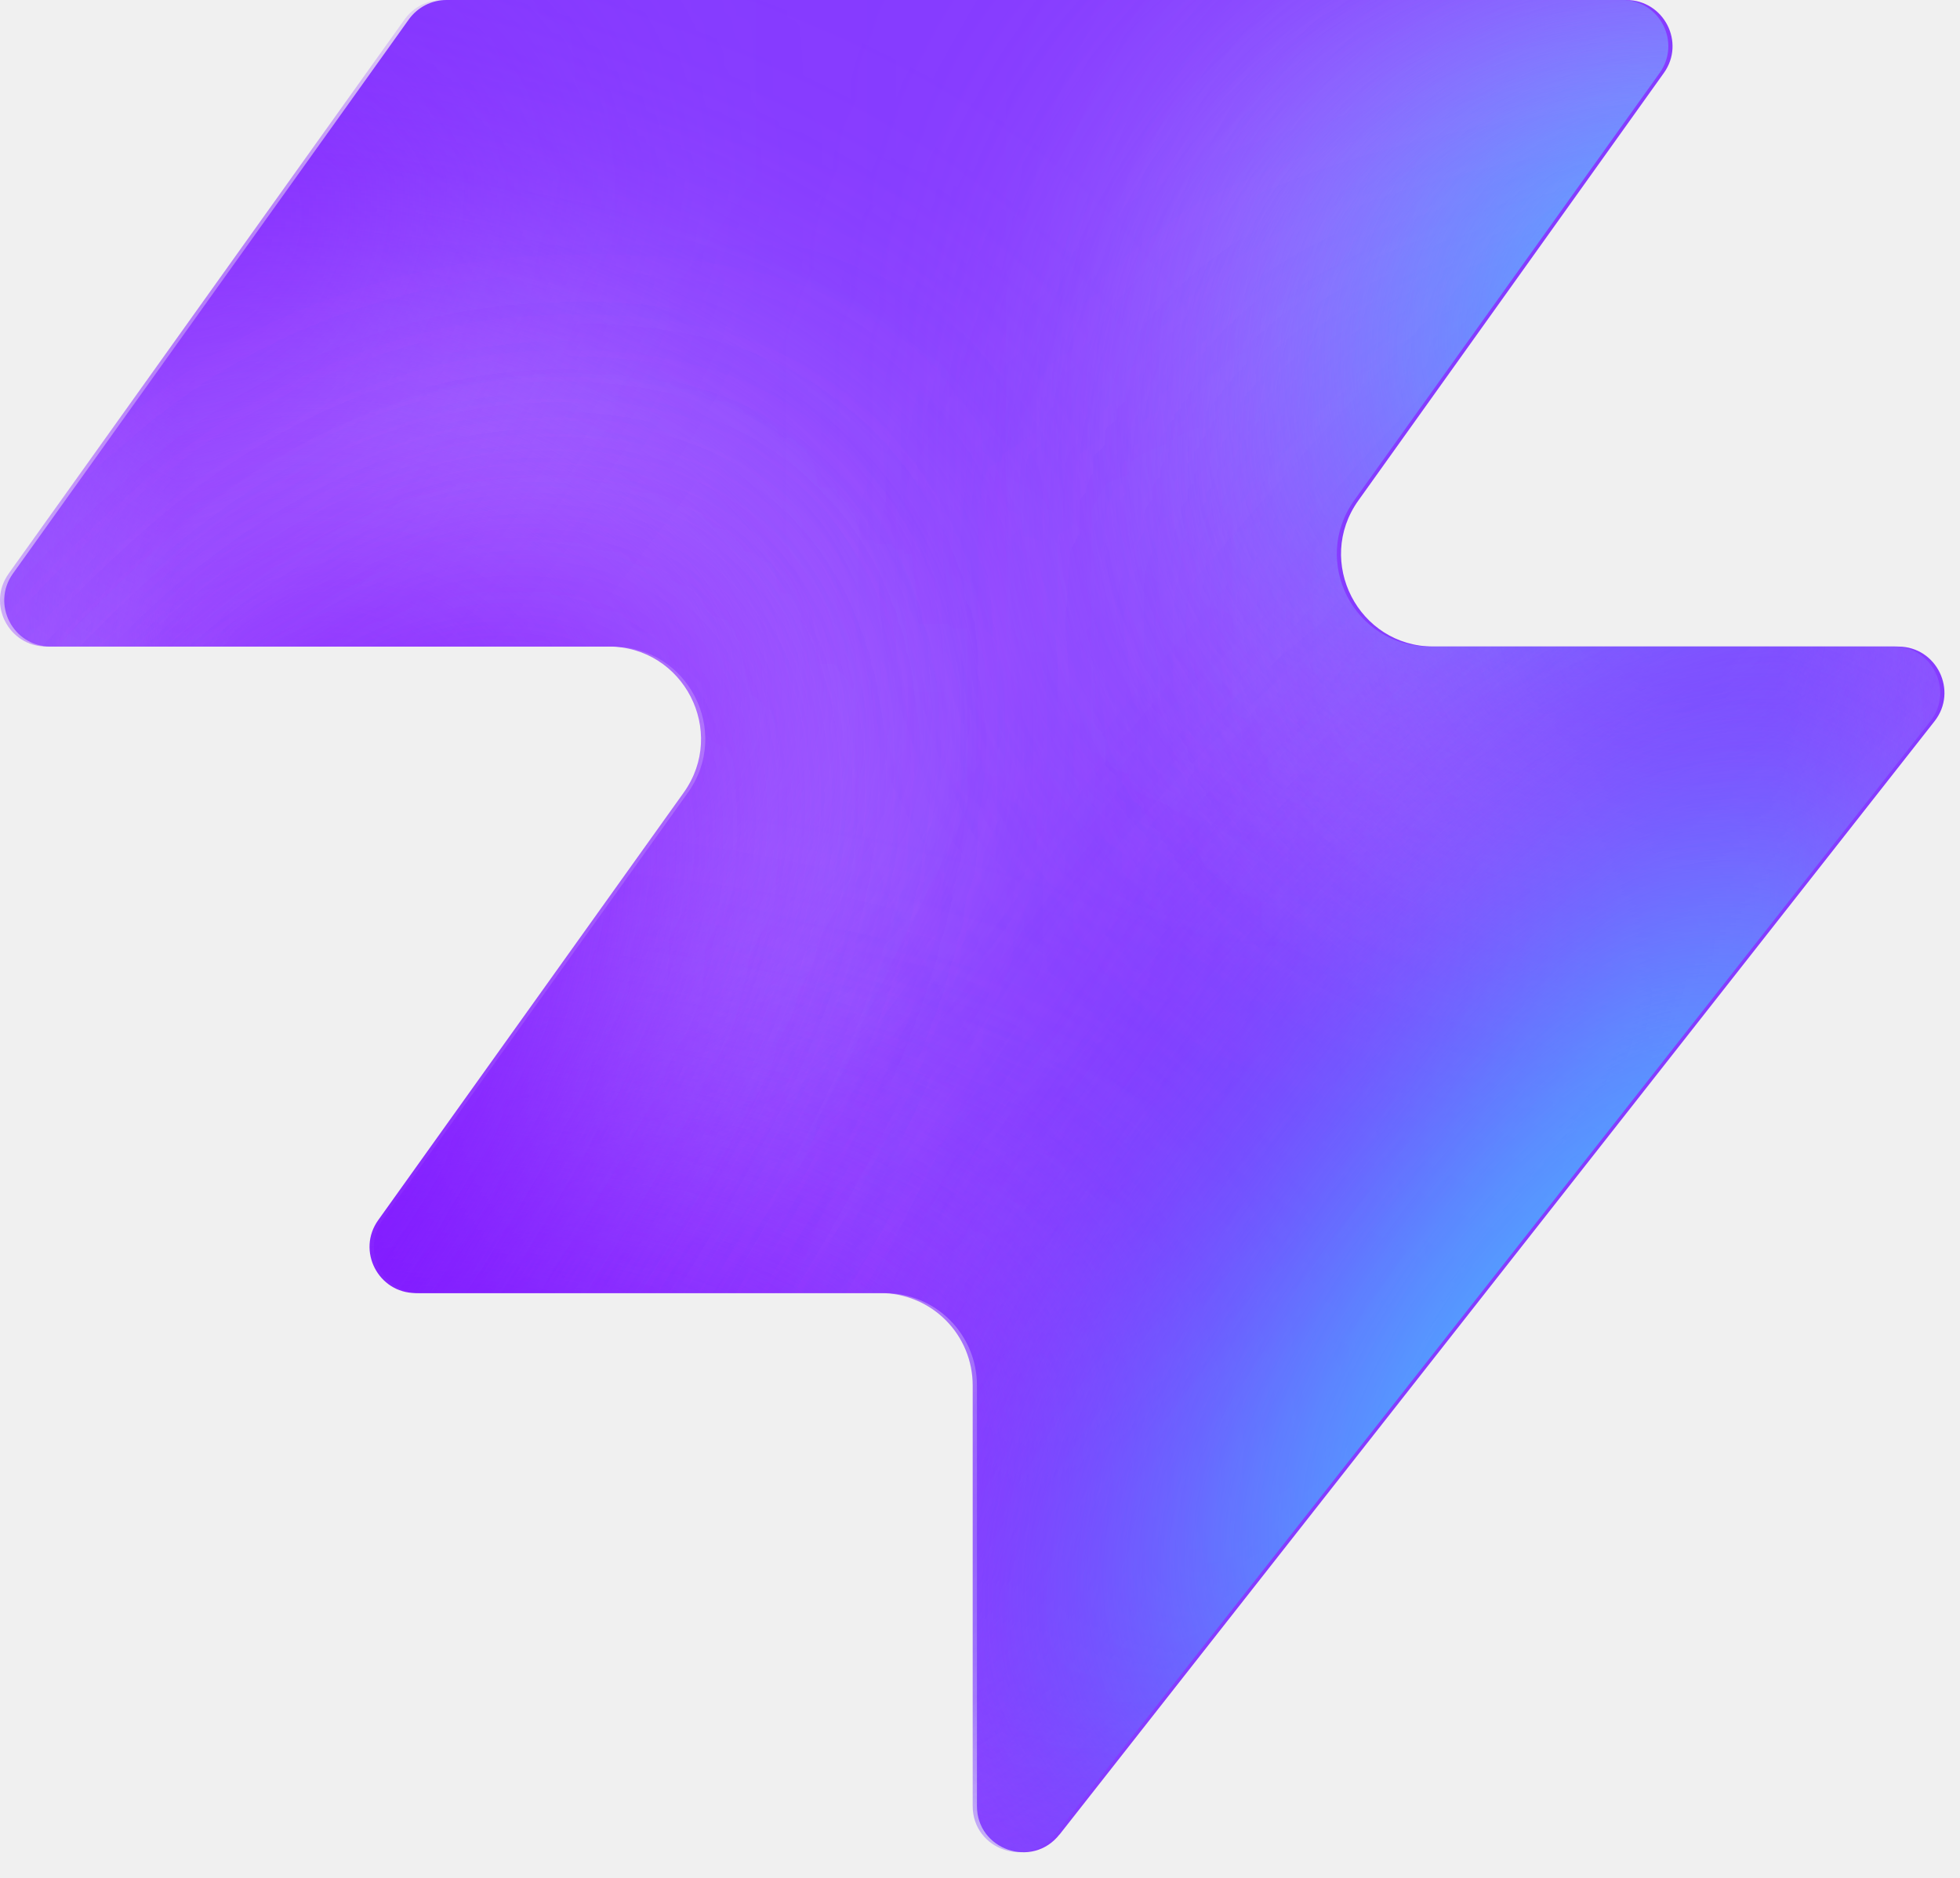
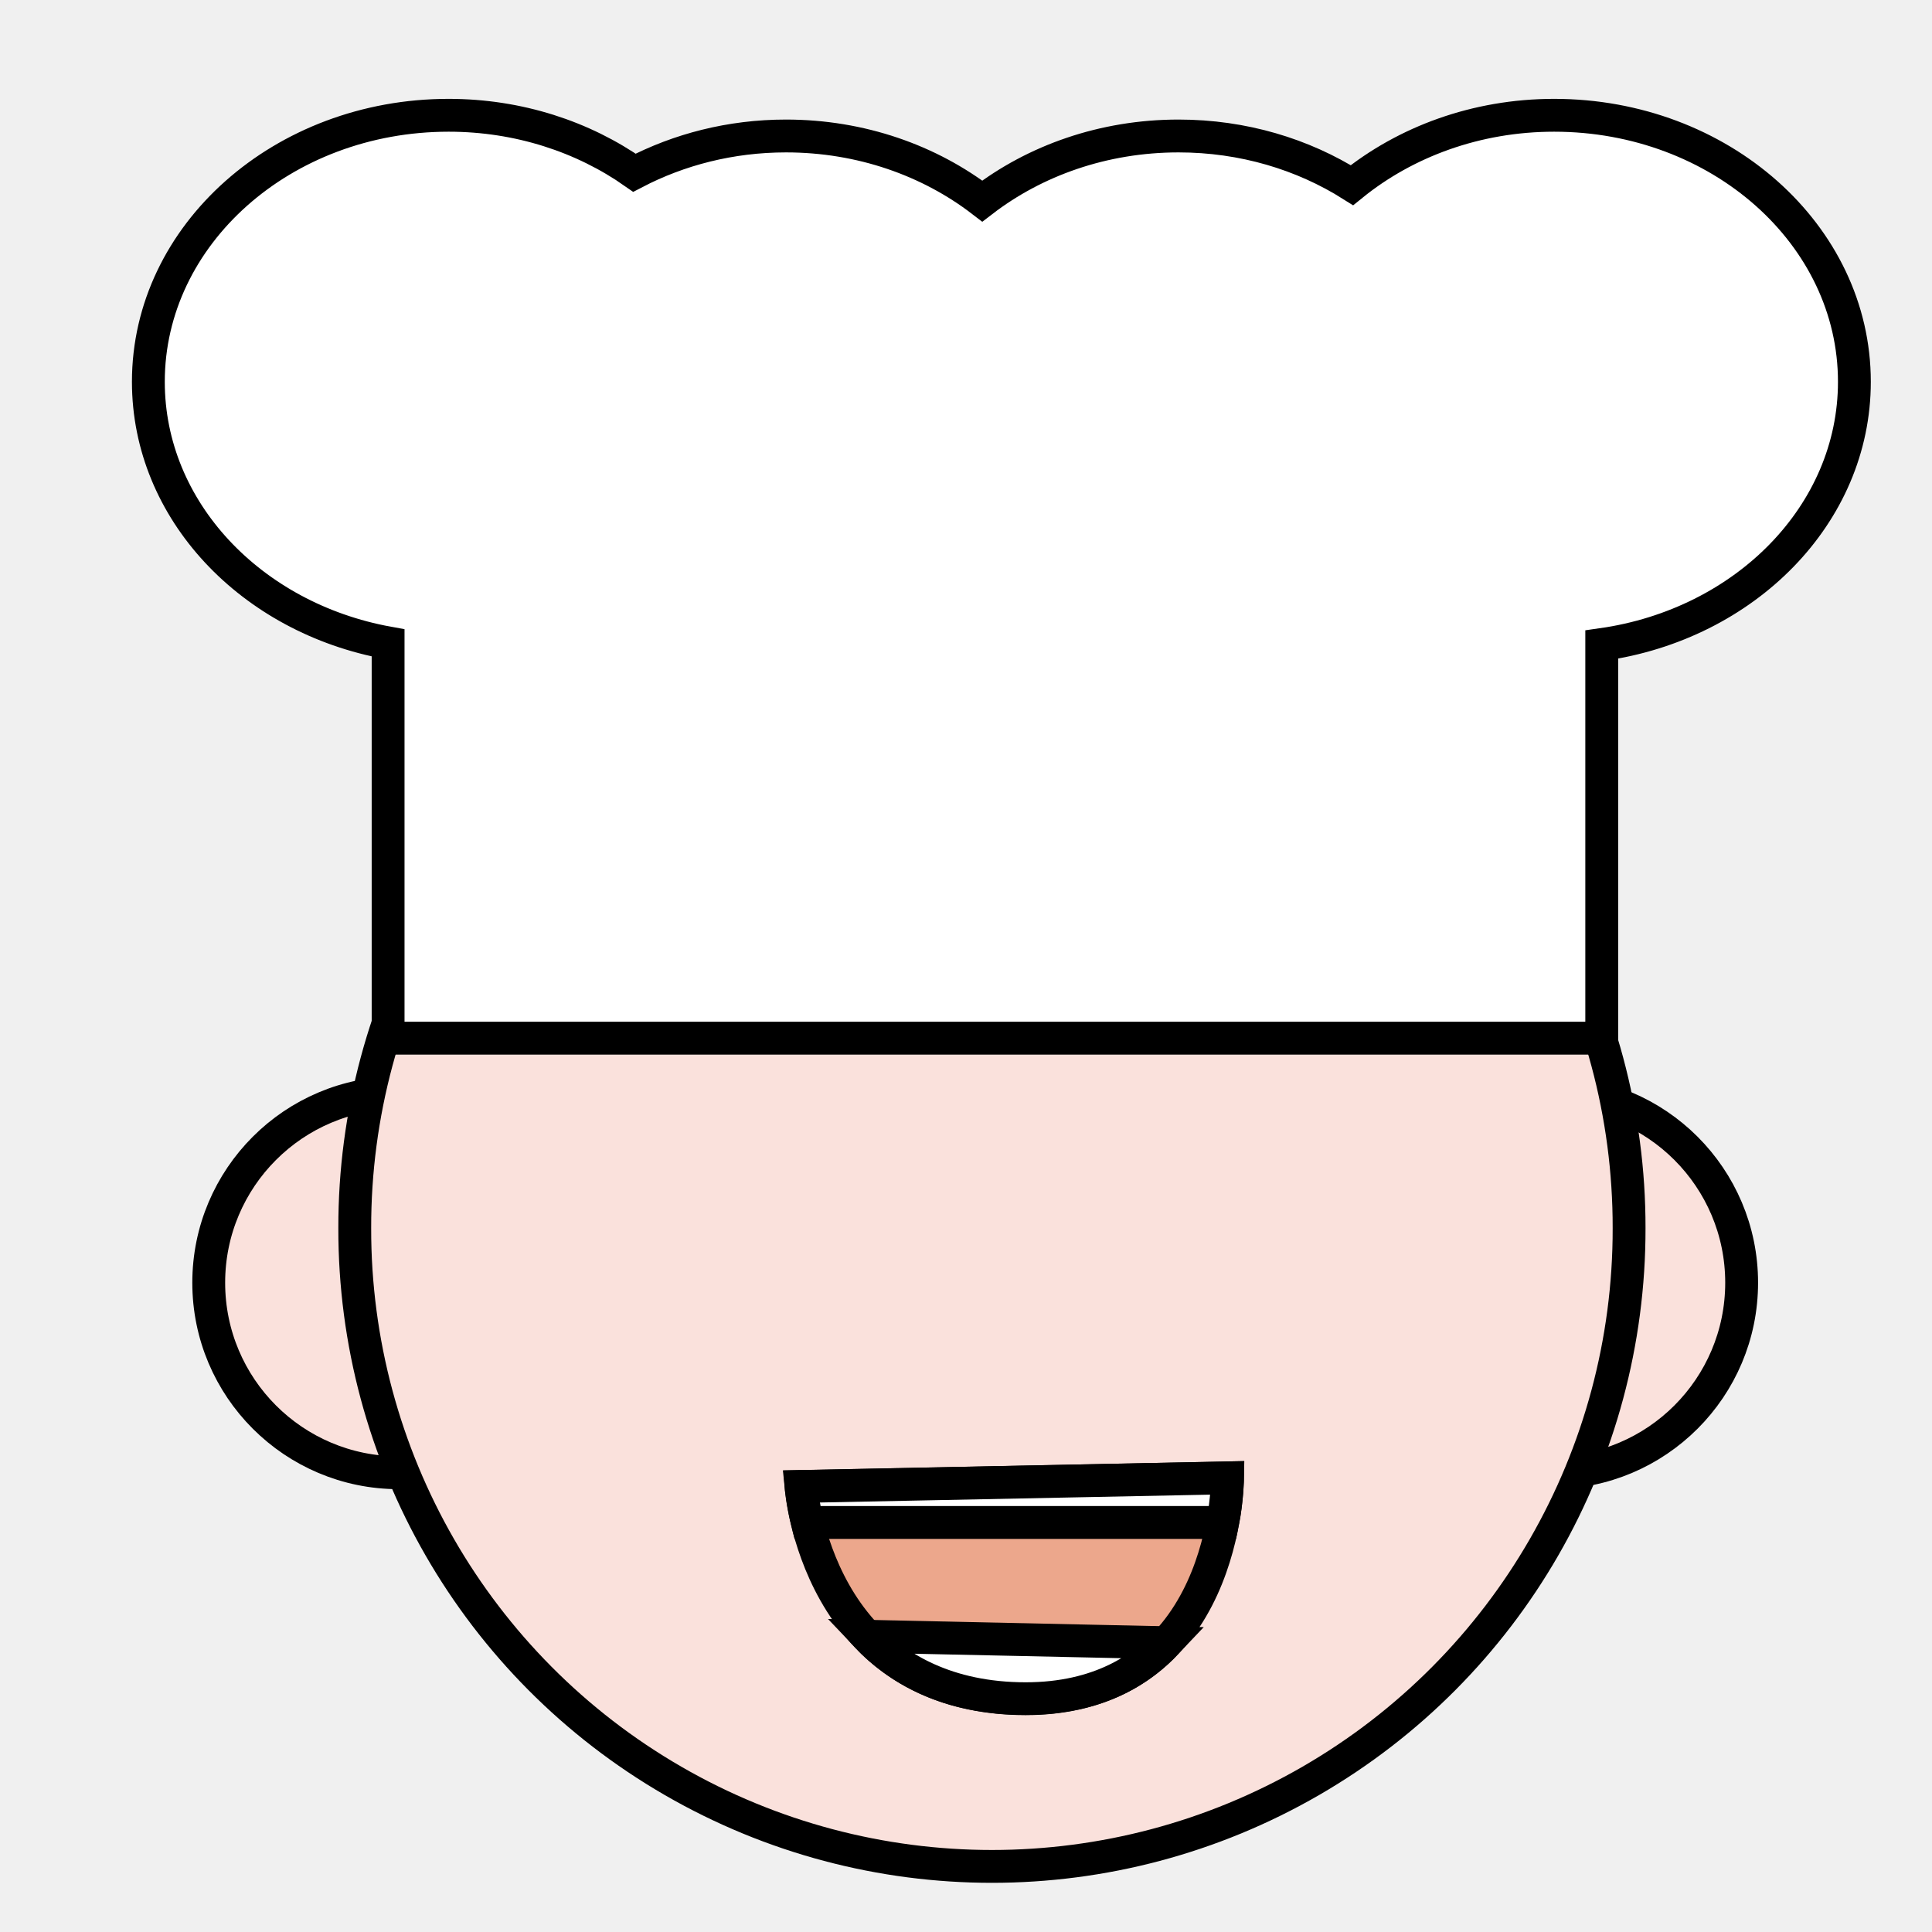
- <svg xmlns="http://www.w3.org/2000/svg" width="48" height="46" fill="none" viewBox="0 0 48 46">
-   <path fill="#863bff" d="M25.946 44.938c-.664.845-2.021.375-2.021-.698V33.937a2.26 2.26 0 0 0-2.262-2.262H10.287c-.92 0-1.456-1.04-.92-1.788l7.48-10.471c1.07-1.497 0-3.578-1.842-3.578H1.237c-.92 0-1.456-1.04-.92-1.788L10.013.474c.214-.297.556-.474.92-.474h28.894c.92 0 1.456 1.04.92 1.788l-7.48 10.471c-1.07 1.498 0 3.579 1.842 3.579h11.377c.943 0 1.473 1.088.89 1.83L25.947 44.94z" style="fill:#863bff;fill:color(display-p3 .525 .23 1);fill-opacity:1" />
-   <mask id="a" width="48" height="46" x="0" y="0" maskUnits="userSpaceOnUse" style="mask-type:alpha">
-     <path fill="#000" d="M25.842 44.938c-.664.844-2.021.375-2.021-.698V33.937a2.26 2.26 0 0 0-2.262-2.262H10.183c-.92 0-1.456-1.04-.92-1.788l7.48-10.471c1.07-1.498 0-3.579-1.842-3.579H1.133c-.92 0-1.456-1.04-.92-1.787L9.91.473c.214-.297.556-.474.92-.474h28.894c.92 0 1.456 1.04.92 1.788l-7.48 10.471c-1.07 1.498 0 3.578 1.842 3.578h11.377c.943 0 1.473 1.088.89 1.832L25.843 44.94z" style="fill:#000;fill-opacity:1" />
-   </mask>
-   <g mask="url(#a)">
-     <g filter="url(#b)">
-       <ellipse cx="5.508" cy="14.704" fill="#ede6ff" rx="5.508" ry="14.704" style="fill:#ede6ff;fill:color(display-p3 .927 .903 1);fill-opacity:1" transform="matrix(.00324 1 1 -.00324 -4.47 31.516)" />
-     </g>
-     <g filter="url(#c)">
-       <ellipse cx="10.399" cy="29.851" fill="#ede6ff" rx="10.399" ry="29.851" style="fill:#ede6ff;fill:color(display-p3 .927 .903 1);fill-opacity:1" transform="matrix(.00324 1 1 -.00324 -39.328 7.883)" />
-     </g>
-     <g filter="url(#d)">
-       <ellipse cx="5.508" cy="30.487" fill="#7e14ff" rx="5.508" ry="30.487" style="fill:#7e14ff;fill:color(display-p3 .492 .077 1);fill-opacity:1" transform="rotate(89.814 -25.913 -14.639)scale(1 -1)" />
-     </g>
-     <g filter="url(#e)">
-       <ellipse cx="5.508" cy="30.599" fill="#7e14ff" rx="5.508" ry="30.599" style="fill:#7e14ff;fill:color(display-p3 .492 .077 1);fill-opacity:1" transform="rotate(89.814 -32.644 -3.334)scale(1 -1)" />
-     </g>
-     <g filter="url(#f)">
-       <ellipse cx="5.508" cy="30.599" fill="#7e14ff" rx="5.508" ry="30.599" style="fill:#7e14ff;fill:color(display-p3 .492 .077 1);fill-opacity:1" transform="matrix(.00324 1 1 -.00324 -34.34 30.47)" />
-     </g>
-     <g filter="url(#g)">
-       <ellipse cx="14.072" cy="22.078" fill="#ede6ff" rx="14.072" ry="22.078" style="fill:#ede6ff;fill:color(display-p3 .927 .903 1);fill-opacity:1" transform="rotate(93.35 24.506 48.493)scale(-1 1)" />
-     </g>
-     <g filter="url(#h)">
-       <ellipse cx="3.47" cy="21.501" fill="#7e14ff" rx="3.47" ry="21.501" style="fill:#7e14ff;fill:color(display-p3 .492 .077 1);fill-opacity:1" transform="rotate(89.009 28.708 47.59)scale(-1 1)" />
-     </g>
-     <g filter="url(#i)">
-       <ellipse cx="3.47" cy="21.501" fill="#7e14ff" rx="3.47" ry="21.501" style="fill:#7e14ff;fill:color(display-p3 .492 .077 1);fill-opacity:1" transform="rotate(89.009 28.708 47.59)scale(-1 1)" />
-     </g>
-     <g filter="url(#j)">
-       <ellipse cx=".387" cy="8.972" fill="#7e14ff" rx="4.407" ry="29.108" style="fill:#7e14ff;fill:color(display-p3 .492 .077 1);fill-opacity:1" transform="rotate(39.51 .387 8.972)" />
-     </g>
-     <g filter="url(#k)">
-       <ellipse cx="47.523" cy="-6.092" fill="#7e14ff" rx="4.407" ry="29.108" style="fill:#7e14ff;fill:color(display-p3 .492 .077 1);fill-opacity:1" transform="rotate(37.892 47.523 -6.092)" />
-     </g>
-     <g filter="url(#l)">
-       <ellipse cx="41.412" cy="6.333" fill="#47bfff" rx="5.971" ry="9.665" style="fill:#47bfff;fill:color(display-p3 .28 .748 1);fill-opacity:1" transform="rotate(37.892 41.412 6.333)" />
-     </g>
-     <g filter="url(#m)">
-       <ellipse cx="-1.879" cy="38.332" fill="#7e14ff" rx="4.407" ry="29.108" style="fill:#7e14ff;fill:color(display-p3 .492 .077 1);fill-opacity:1" transform="rotate(37.892 -1.88 38.332)" />
-     </g>
-     <g filter="url(#n)">
-       <ellipse cx="-1.879" cy="38.332" fill="#7e14ff" rx="4.407" ry="29.108" style="fill:#7e14ff;fill:color(display-p3 .492 .077 1);fill-opacity:1" transform="rotate(37.892 -1.88 38.332)" />
-     </g>
-     <g filter="url(#o)">
-       <ellipse cx="35.651" cy="29.907" fill="#7e14ff" rx="4.407" ry="29.108" style="fill:#7e14ff;fill:color(display-p3 .492 .077 1);fill-opacity:1" transform="rotate(37.892 35.651 29.907)" />
-     </g>
-     <g filter="url(#p)">
-       <ellipse cx="38.418" cy="32.4" fill="#47bfff" rx="5.971" ry="15.297" style="fill:#47bfff;fill:color(display-p3 .28 .748 1);fill-opacity:1" transform="rotate(37.892 38.418 32.4)" />
-     </g>
+ <svg xmlns="http://www.w3.org/2000/svg" viewBox="0 0 1024 1024" class="icon" version="1.1" fill="#000000" stroke="#000000" stroke-width="17.408">
+   <g id="SVGRepo_bgCarrier" stroke-width="0" />
+   <g id="SVGRepo_tracerCarrier" stroke-linecap="round" stroke-linejoin="round" />
+   <g id="SVGRepo_iconCarrier">
+     <path d="M822.389 679.868m-100.717 0a100.717 100.717 0 1 0 201.435 0 100.717 100.717 0 1 0-201.435 0Z" fill="#FAE1DC" />
+     <path d="M211.348 679.868m-100.717 0a100.717 100.717 0 1 0 201.435 0 100.717 100.717 0 1 0-201.435 0Z" fill="#FAE1DC" />
+     <path d="M525.741 650.94m-337.712 0a337.712 337.712 0 1 0 675.423 0 337.712 337.712 0 1 0-675.423 0Z" fill="#FAE1DC" />
+     <path d="M424.565 787.888l226.058-4.586s0.035 116.91-107.067 116.945c-111.018 0.035-118.991-112.359-118.991-112.359z" fill="#ECA78C" />
+     <path d="M424.565 787.852s0.952 9.419 3.351 19.085h220.132c2.328-11.254 2.575-23.636 2.575-23.636l-226.058 4.551zM543.626 900.352c39.546 0 62.23-16.545 74.612-29.668l-158.749-3.422c15.628 16.545 42.192 33.09 84.137 33.09z" fill="#FFFFFF" />
+     <path d="M982.866 202.352c0-77.999-71.261-141.251-159.137-141.251-41.345 0-78.88 14.111-107.173 37.041-25.964-16.369-57.608-26.07-91.898-26.07-39.828 0-76.129 13.053-104.033 34.501-27.905-21.449-64.205-34.501-104.033-34.501-29.351 0-56.726 7.161-80.327 19.473-27.093-19.015-61.277-30.444-98.495-30.444-87.876 0-159.137 63.253-159.137 141.251 0 68.262 54.539 125.2 127.07 138.394v209.513h643.25V341.627c75.917-10.76 133.913-68.932 133.913-139.276z" fill="#ffffff" />
  </g>
-   <defs>
-     <filter id="b" width="60.045" height="41.654" x="-19.77" y="16.149" color-interpolation-filters="sRGB" filterUnits="userSpaceOnUse">
-       <feFlood flood-opacity="0" result="BackgroundImageFix" />
-       <feBlend in="SourceGraphic" in2="BackgroundImageFix" result="shape" />
-       <feGaussianBlur result="effect1_foregroundBlur_2002_17158" stdDeviation="7.659" />
-     </filter>
-     <filter id="c" width="90.34" height="51.437" x="-54.613" y="-7.533" color-interpolation-filters="sRGB" filterUnits="userSpaceOnUse">
-       <feFlood flood-opacity="0" result="BackgroundImageFix" />
-       <feBlend in="SourceGraphic" in2="BackgroundImageFix" result="shape" />
-       <feGaussianBlur result="effect1_foregroundBlur_2002_17158" stdDeviation="7.659" />
-     </filter>
-     <filter id="d" width="79.355" height="29.4" x="-49.64" y="2.03" color-interpolation-filters="sRGB" filterUnits="userSpaceOnUse">
-       <feFlood flood-opacity="0" result="BackgroundImageFix" />
-       <feBlend in="SourceGraphic" in2="BackgroundImageFix" result="shape" />
-       <feGaussianBlur result="effect1_foregroundBlur_2002_17158" stdDeviation="4.596" />
-     </filter>
-     <filter id="e" width="79.579" height="29.4" x="-45.045" y="20.029" color-interpolation-filters="sRGB" filterUnits="userSpaceOnUse">
-       <feFlood flood-opacity="0" result="BackgroundImageFix" />
-       <feBlend in="SourceGraphic" in2="BackgroundImageFix" result="shape" />
-       <feGaussianBlur result="effect1_foregroundBlur_2002_17158" stdDeviation="4.596" />
-     </filter>
-     <filter id="f" width="79.579" height="29.4" x="-43.513" y="21.178" color-interpolation-filters="sRGB" filterUnits="userSpaceOnUse">
-       <feFlood flood-opacity="0" result="BackgroundImageFix" />
-       <feBlend in="SourceGraphic" in2="BackgroundImageFix" result="shape" />
-       <feGaussianBlur result="effect1_foregroundBlur_2002_17158" stdDeviation="4.596" />
-     </filter>
-     <filter id="g" width="74.749" height="58.852" x="15.756" y="-17.901" color-interpolation-filters="sRGB" filterUnits="userSpaceOnUse">
-       <feFlood flood-opacity="0" result="BackgroundImageFix" />
-       <feBlend in="SourceGraphic" in2="BackgroundImageFix" result="shape" />
-       <feGaussianBlur result="effect1_foregroundBlur_2002_17158" stdDeviation="7.659" />
-     </filter>
-     <filter id="h" width="61.377" height="25.362" x="23.548" y="2.284" color-interpolation-filters="sRGB" filterUnits="userSpaceOnUse">
-       <feFlood flood-opacity="0" result="BackgroundImageFix" />
-       <feBlend in="SourceGraphic" in2="BackgroundImageFix" result="shape" />
-       <feGaussianBlur result="effect1_foregroundBlur_2002_17158" stdDeviation="4.596" />
-     </filter>
-     <filter id="i" width="61.377" height="25.362" x="23.548" y="2.284" color-interpolation-filters="sRGB" filterUnits="userSpaceOnUse">
-       <feFlood flood-opacity="0" result="BackgroundImageFix" />
-       <feBlend in="SourceGraphic" in2="BackgroundImageFix" result="shape" />
-       <feGaussianBlur result="effect1_foregroundBlur_2002_17158" stdDeviation="4.596" />
-     </filter>
-     <filter id="j" width="56.045" height="63.649" x="-27.636" y="-22.853" color-interpolation-filters="sRGB" filterUnits="userSpaceOnUse">
-       <feFlood flood-opacity="0" result="BackgroundImageFix" />
-       <feBlend in="SourceGraphic" in2="BackgroundImageFix" result="shape" />
-       <feGaussianBlur result="effect1_foregroundBlur_2002_17158" stdDeviation="4.596" />
-     </filter>
-     <filter id="k" width="54.814" height="64.646" x="20.116" y="-38.415" color-interpolation-filters="sRGB" filterUnits="userSpaceOnUse">
-       <feFlood flood-opacity="0" result="BackgroundImageFix" />
-       <feBlend in="SourceGraphic" in2="BackgroundImageFix" result="shape" />
-       <feGaussianBlur result="effect1_foregroundBlur_2002_17158" stdDeviation="4.596" />
-     </filter>
-     <filter id="l" width="33.541" height="35.313" x="24.641" y="-11.323" color-interpolation-filters="sRGB" filterUnits="userSpaceOnUse">
-       <feFlood flood-opacity="0" result="BackgroundImageFix" />
-       <feBlend in="SourceGraphic" in2="BackgroundImageFix" result="shape" />
-       <feGaussianBlur result="effect1_foregroundBlur_2002_17158" stdDeviation="4.596" />
-     </filter>
-     <filter id="m" width="54.814" height="64.646" x="-29.286" y="6.009" color-interpolation-filters="sRGB" filterUnits="userSpaceOnUse">
-       <feFlood flood-opacity="0" result="BackgroundImageFix" />
-       <feBlend in="SourceGraphic" in2="BackgroundImageFix" result="shape" />
-       <feGaussianBlur result="effect1_foregroundBlur_2002_17158" stdDeviation="4.596" />
-     </filter>
-     <filter id="n" width="54.814" height="64.646" x="-29.286" y="6.009" color-interpolation-filters="sRGB" filterUnits="userSpaceOnUse">
-       <feFlood flood-opacity="0" result="BackgroundImageFix" />
-       <feBlend in="SourceGraphic" in2="BackgroundImageFix" result="shape" />
-       <feGaussianBlur result="effect1_foregroundBlur_2002_17158" stdDeviation="4.596" />
-     </filter>
-     <filter id="o" width="54.814" height="64.646" x="8.244" y="-2.416" color-interpolation-filters="sRGB" filterUnits="userSpaceOnUse">
-       <feFlood flood-opacity="0" result="BackgroundImageFix" />
-       <feBlend in="SourceGraphic" in2="BackgroundImageFix" result="shape" />
-       <feGaussianBlur result="effect1_foregroundBlur_2002_17158" stdDeviation="4.596" />
-     </filter>
-     <filter id="p" width="39.409" height="43.623" x="18.713" y="10.588" color-interpolation-filters="sRGB" filterUnits="userSpaceOnUse">
-       <feFlood flood-opacity="0" result="BackgroundImageFix" />
-       <feBlend in="SourceGraphic" in2="BackgroundImageFix" result="shape" />
-       <feGaussianBlur result="effect1_foregroundBlur_2002_17158" stdDeviation="4.596" />
-     </filter>
-   </defs>
</svg>
